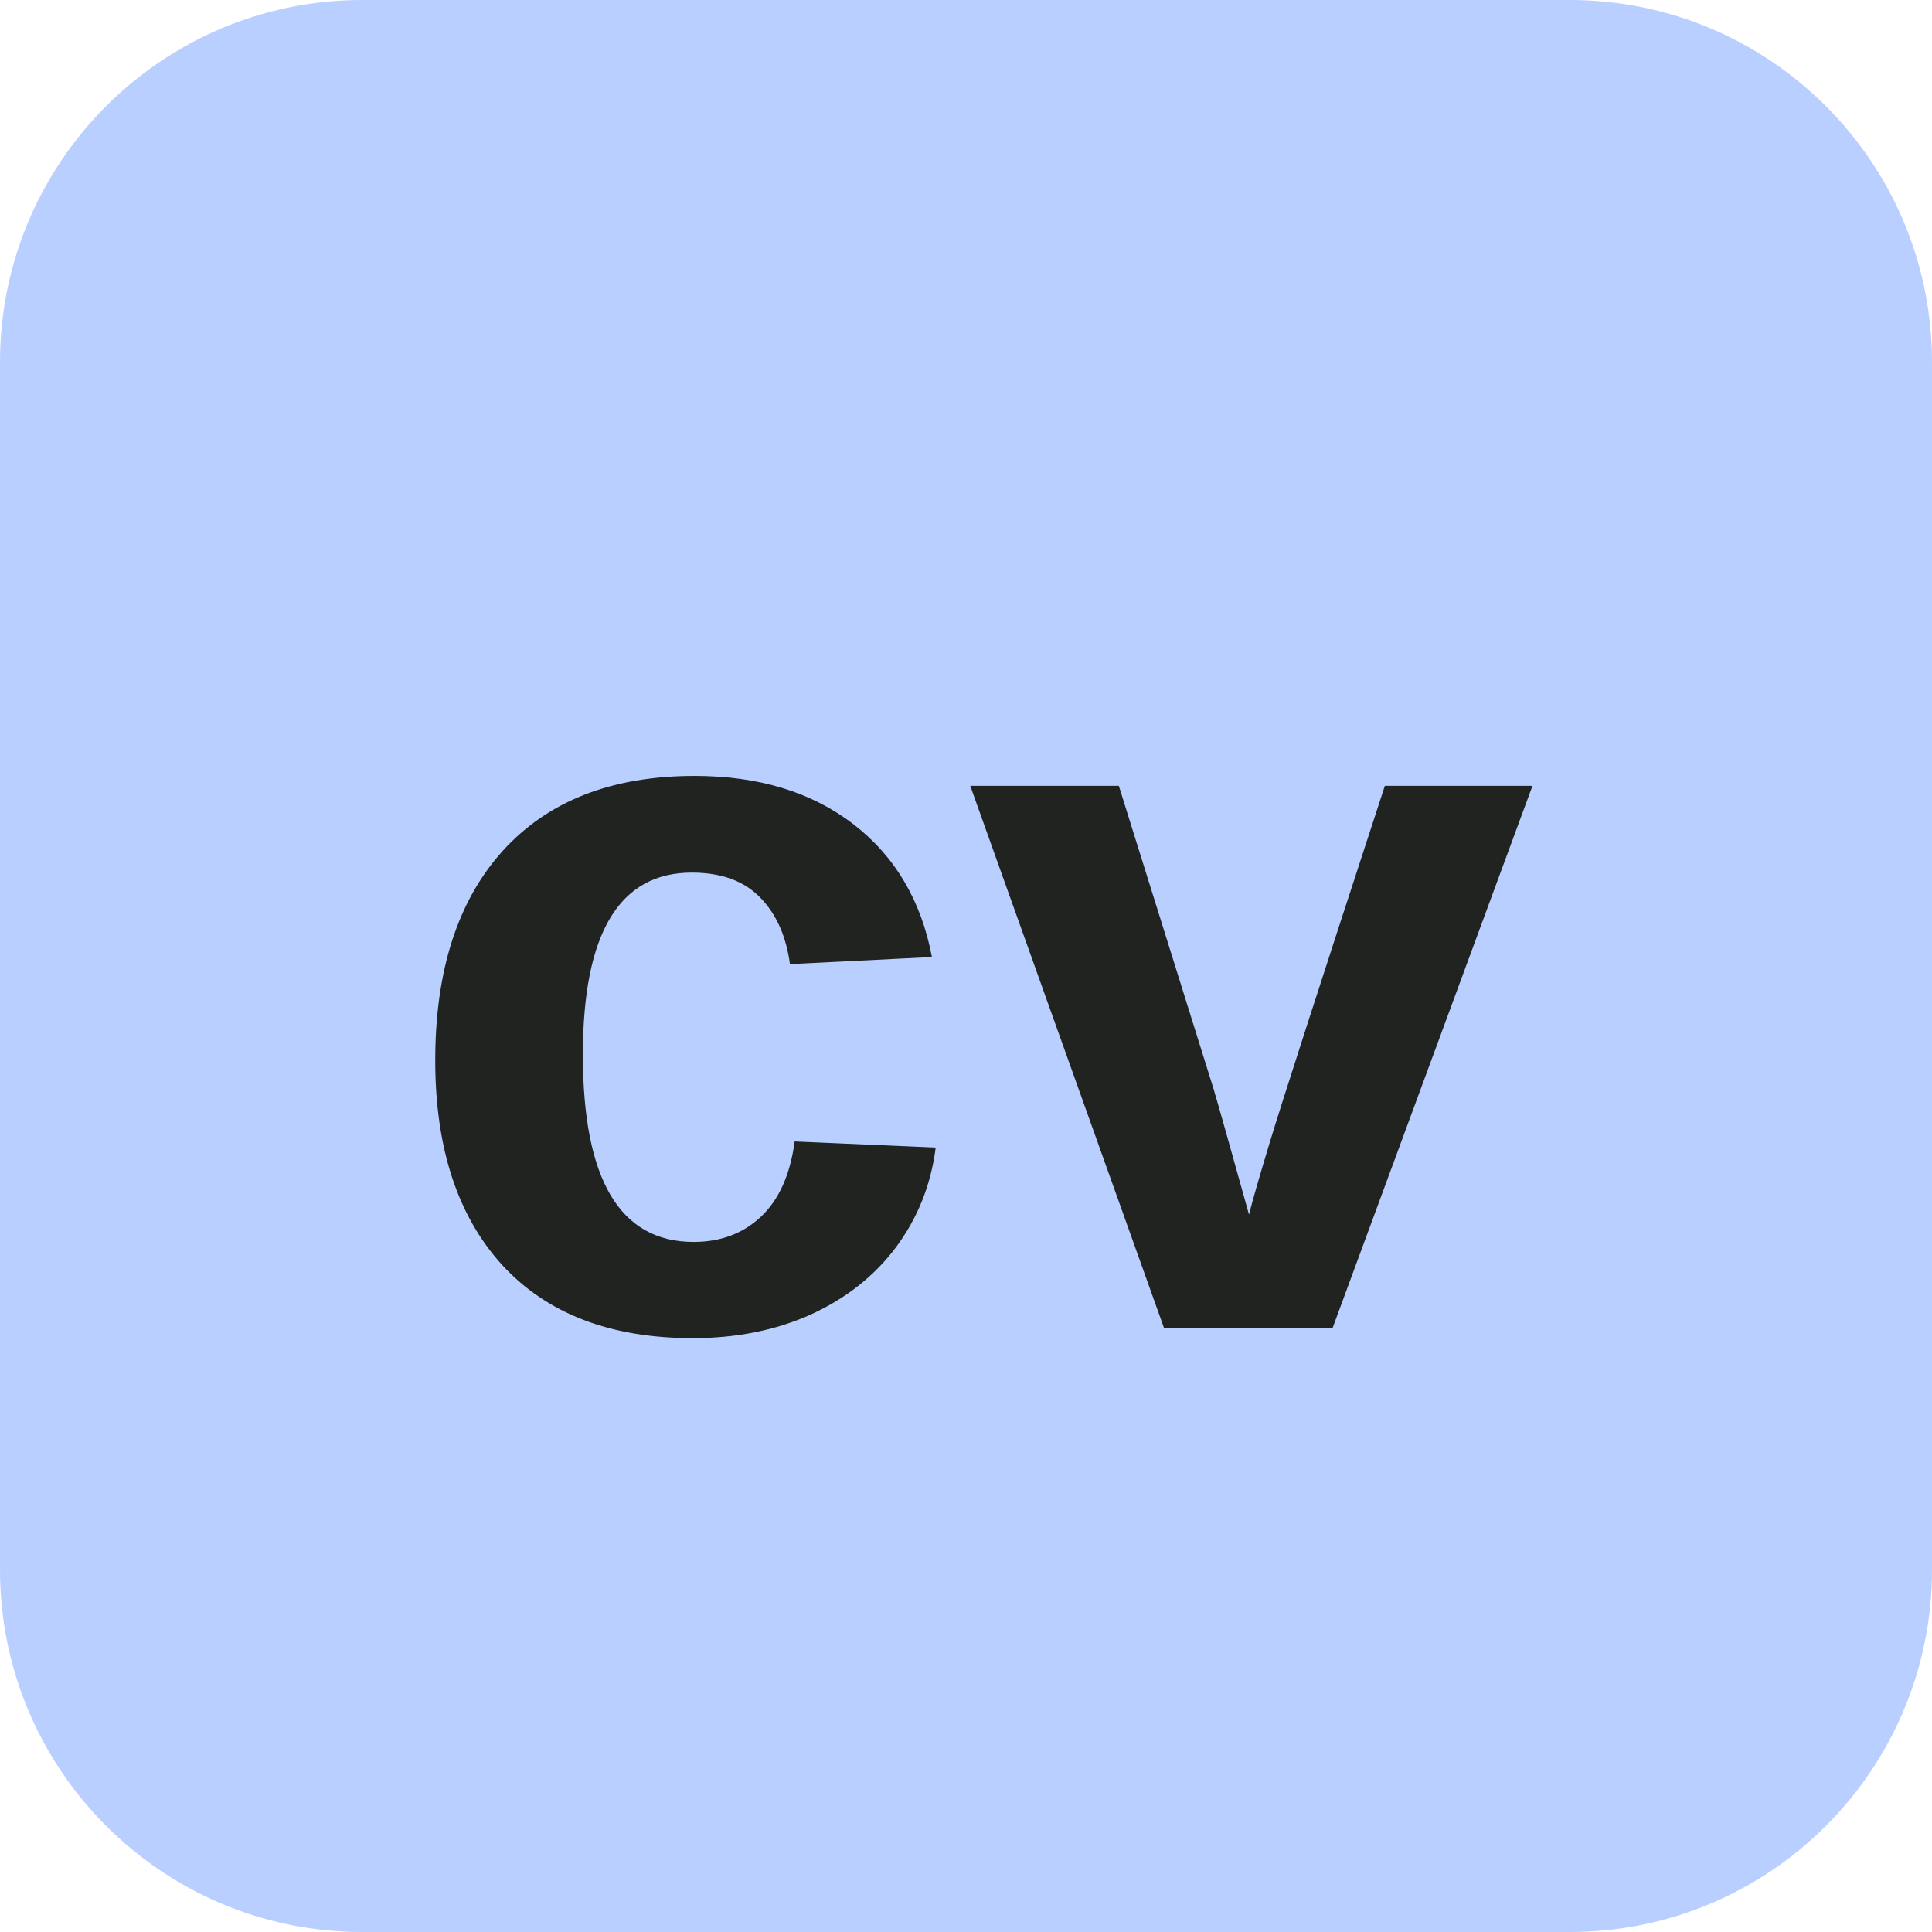
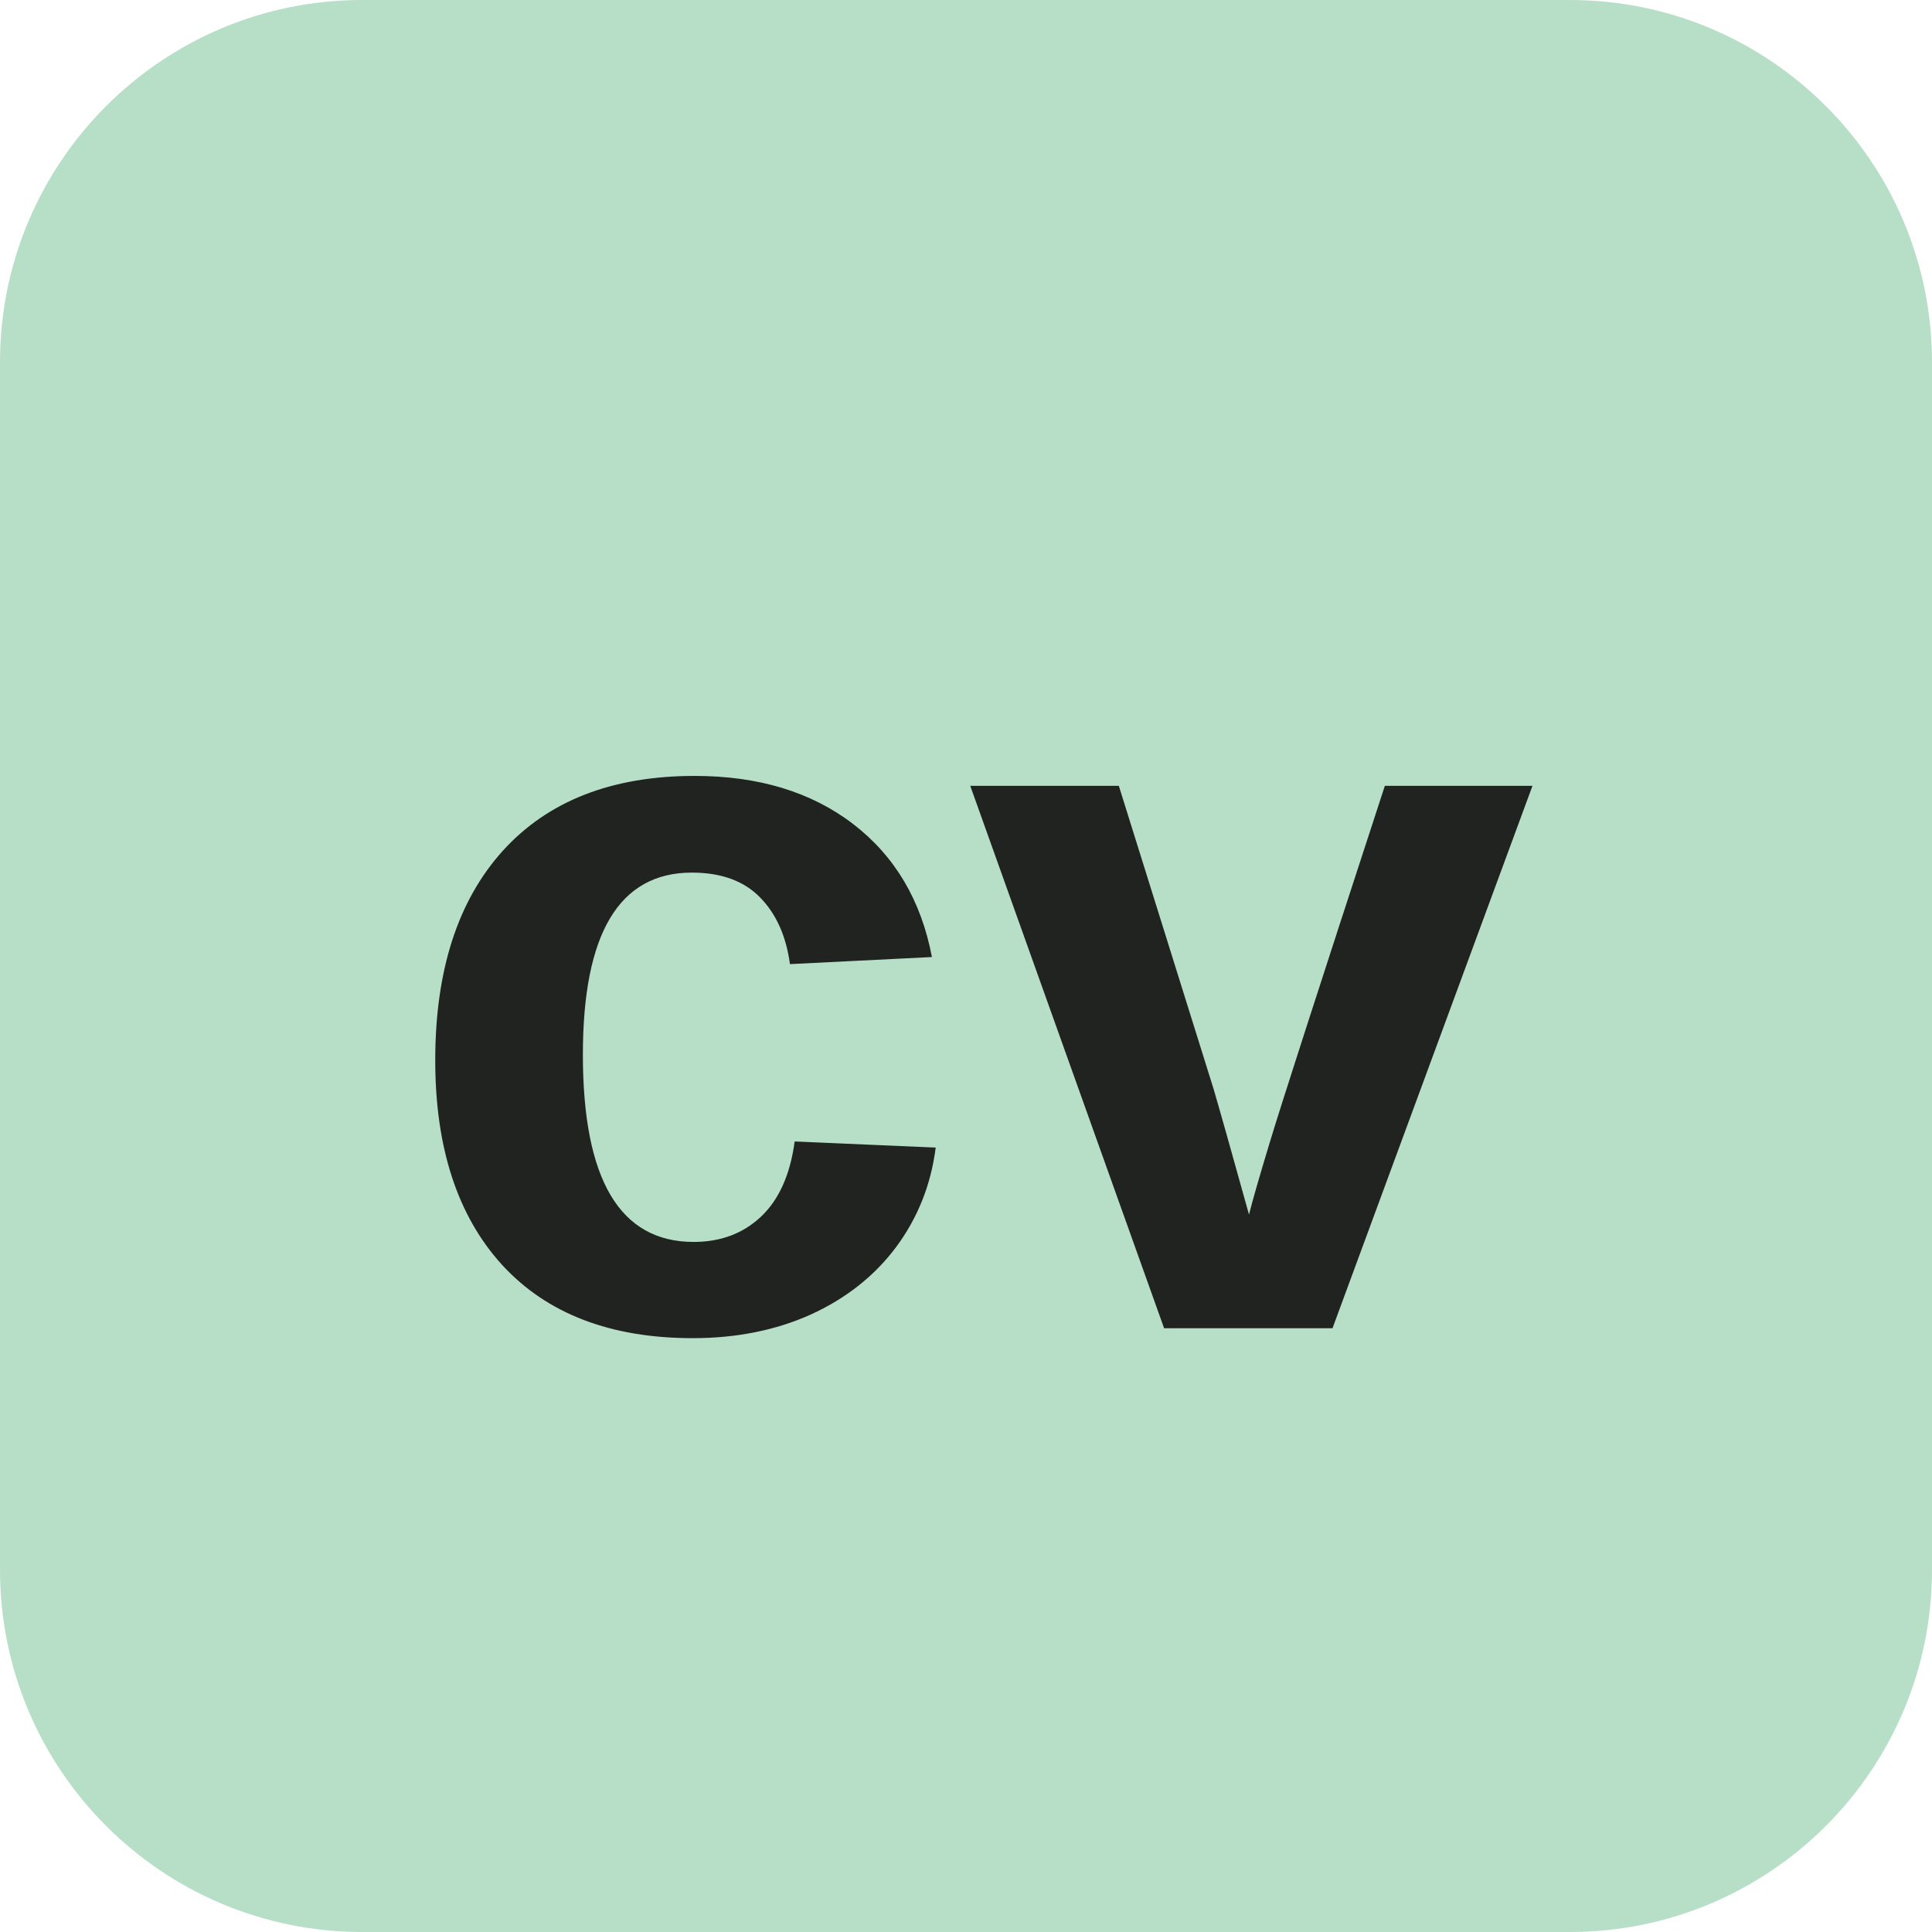
<svg xmlns="http://www.w3.org/2000/svg" viewBox="0 0 64 64">
-   <rect width="64" height="64" rx="12" fill="#b9cfff" />
+   <rect width="64" height="64" rx="12" fill="#b7dfc7" />
  <text x="32" y="44" text-anchor="middle" font-family="Arial,sans-serif" font-weight="800" font-size="34" fill="#20231f">cv</text>
</svg>
